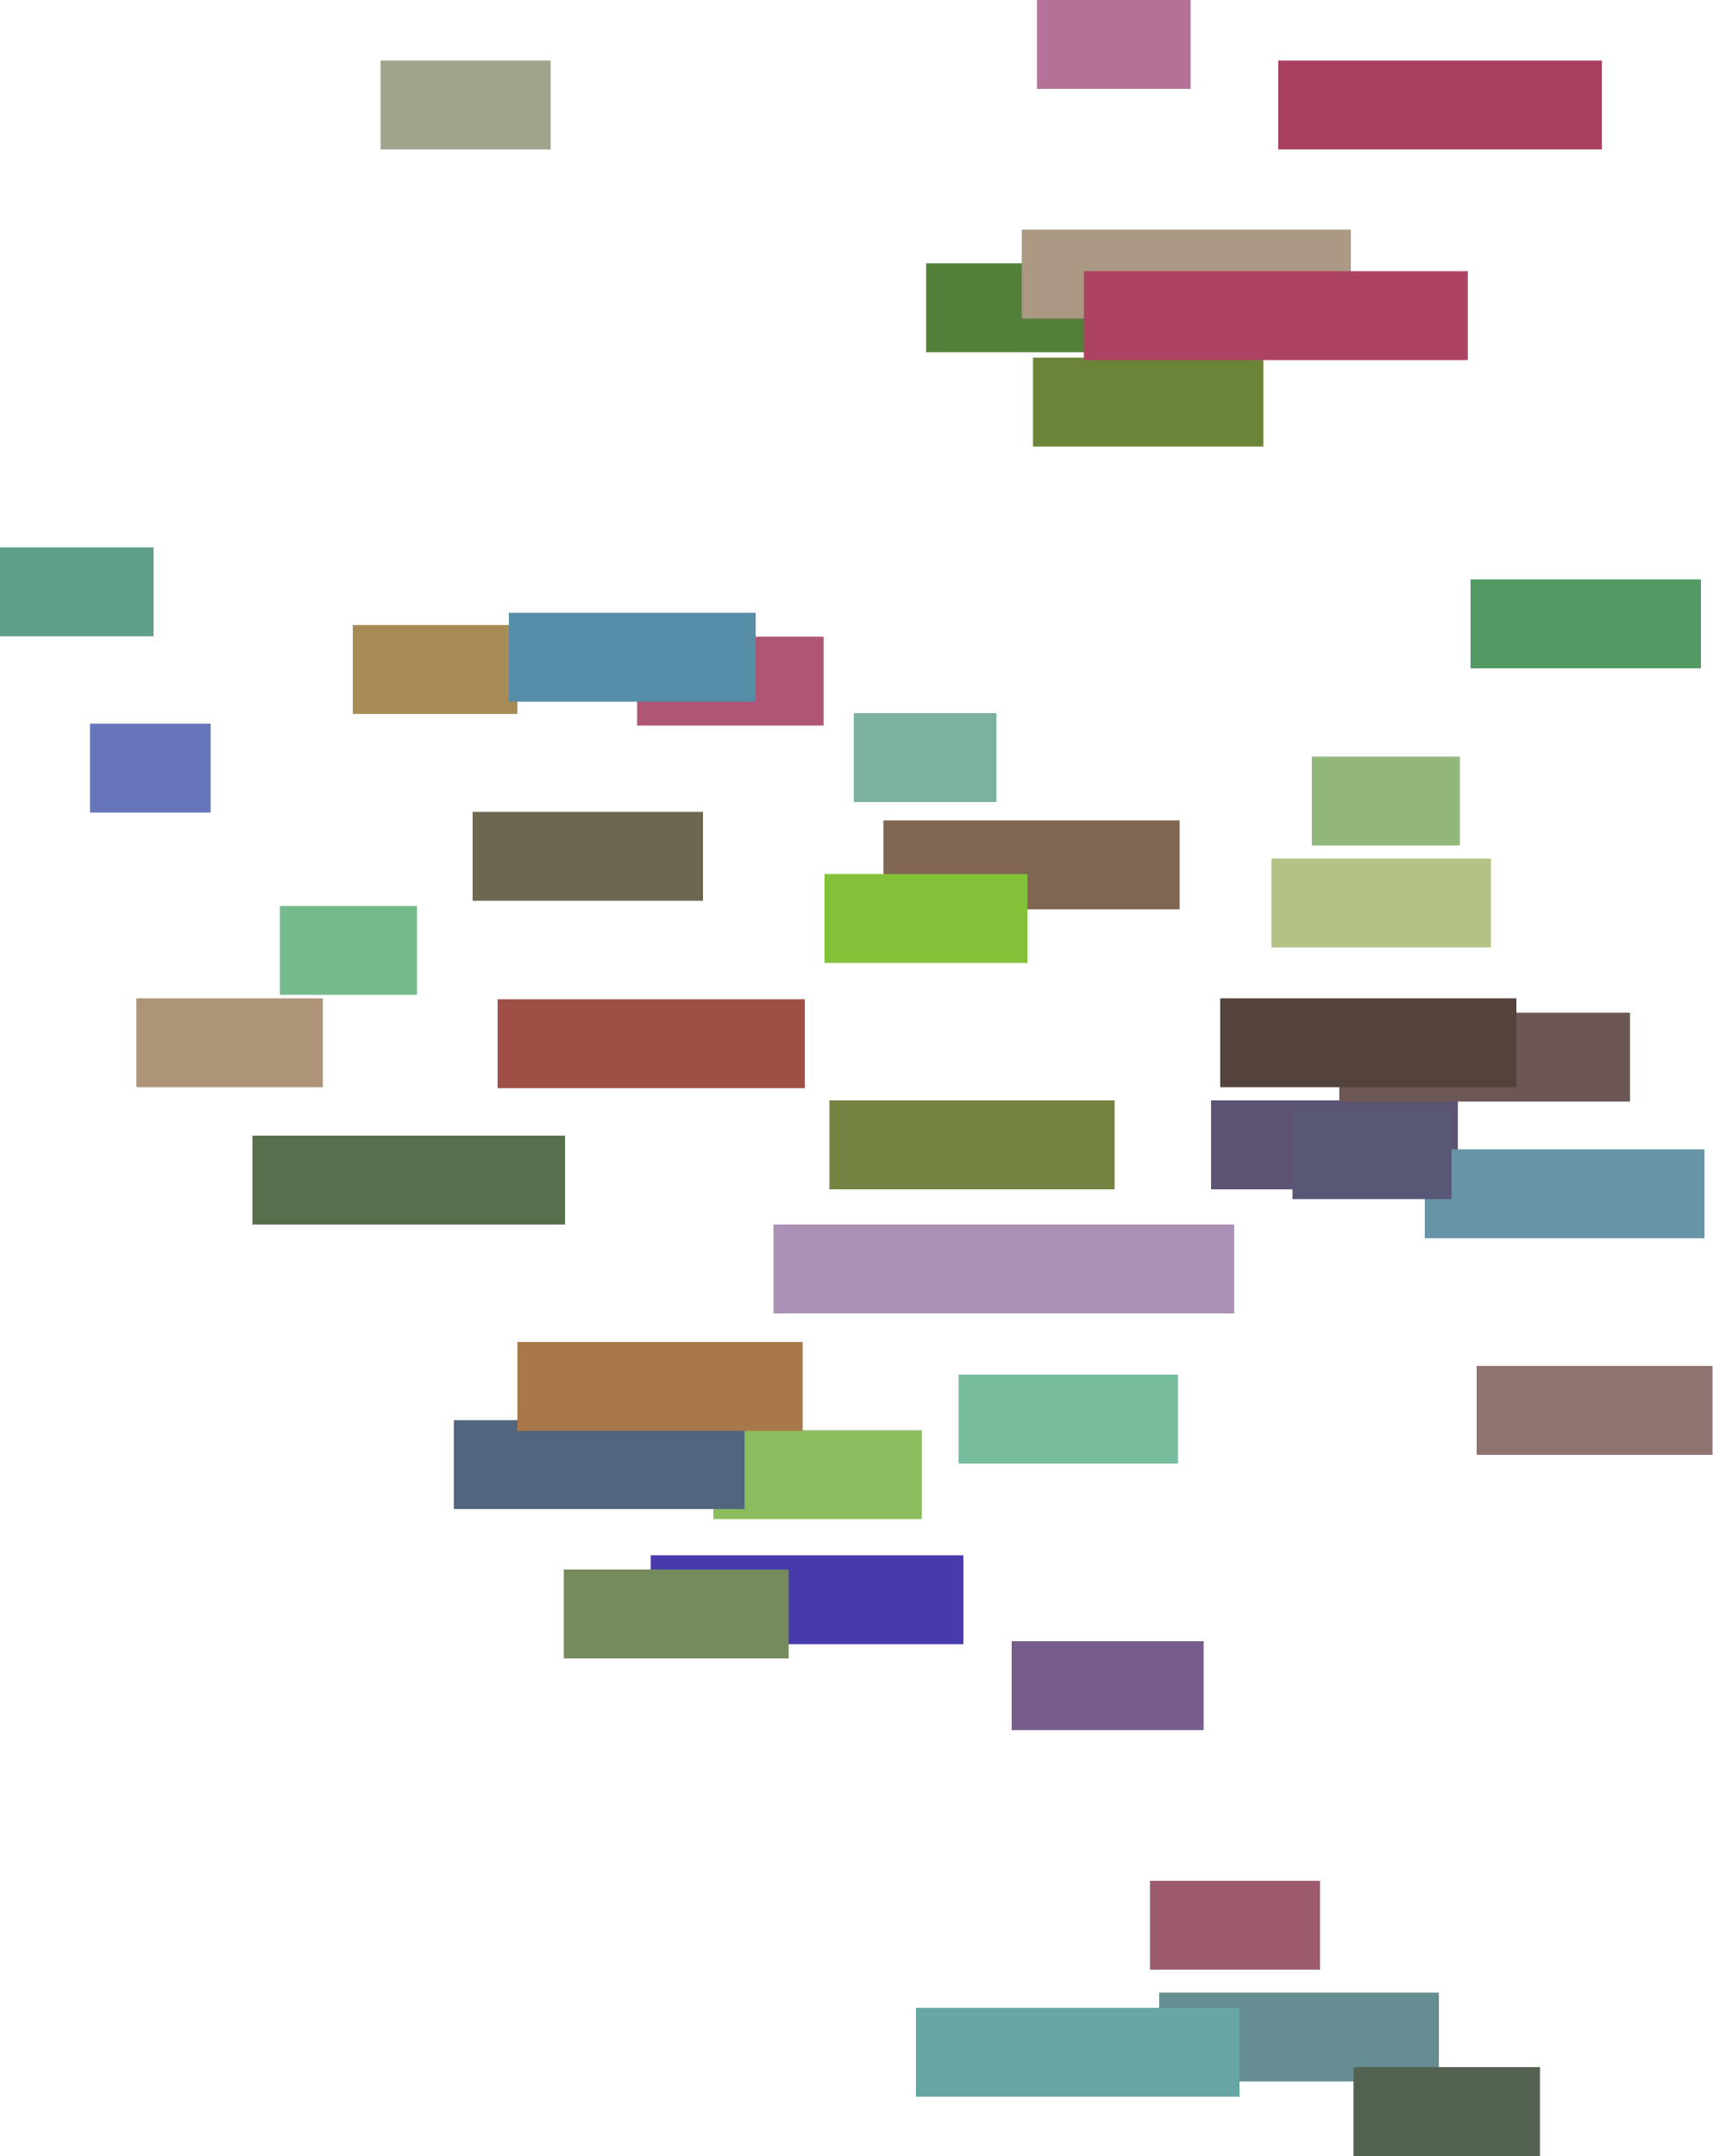
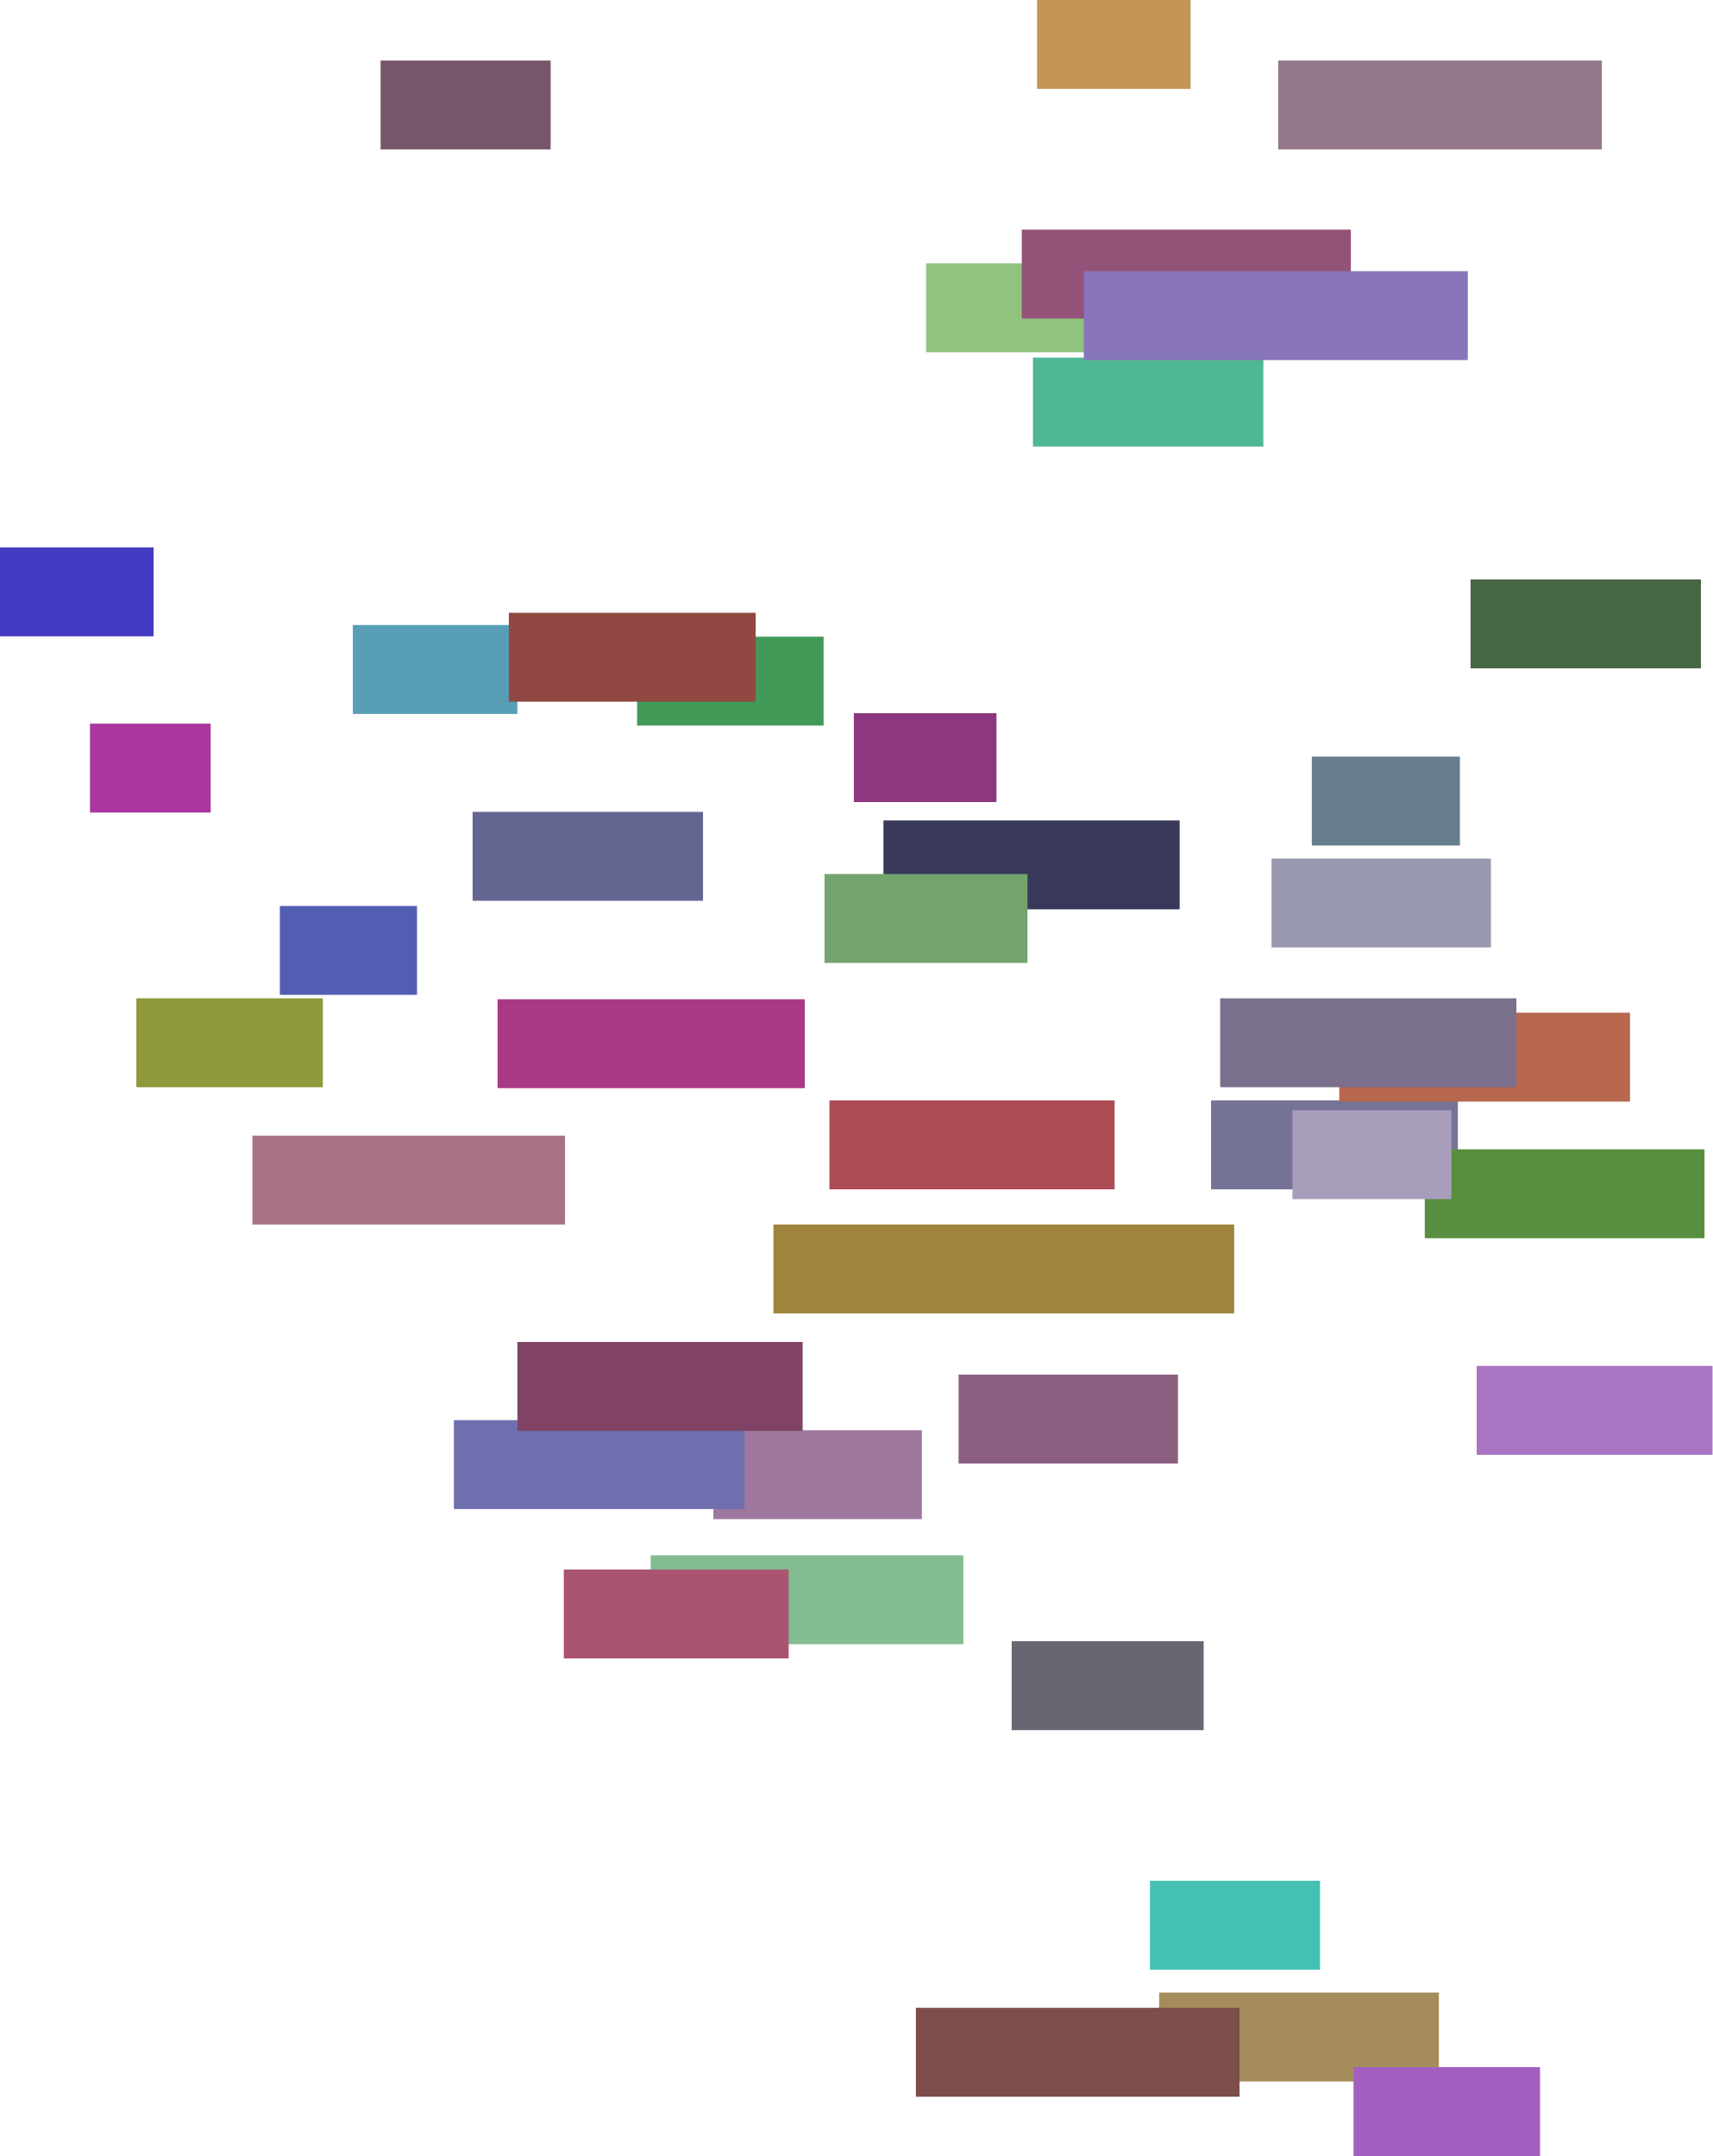
<svg xmlns="http://www.w3.org/2000/svg" viewBox="308839 6261982 624420 786240">
-   <rect x="750408" y="6663278" height="32422" width="90000" stroke="#000000" fill="#5d5373" />
-   <rect x="728143" y="6947850" height="32422" width="62000" stroke="#000000" fill="#9b5b6d" />
-   <rect x="847259" y="6760097" height="32422" width="86000" stroke="#000000" fill="#8e7370" />
-   <rect x="341648" y="6525888" height="32422" width="44000" stroke="#000000" fill="#6775ba" />
-   <rect x="845027" y="6473276" height="32422" width="84000" stroke="#000000" fill="#519a64" />
-   <rect x="611259" y="6663278" height="32422" width="104000" stroke="#000000" fill="#748342" />
-   <rect x="797160" y="6631293" height="32422" width="106000" stroke="#000000" fill="#6c5755" />
-   <rect x="787144" y="6537899" height="32422" width="54000" stroke="#000000" fill="#91b87a" />
-   <rect x="685474" y="6392395" height="32422" width="84000" stroke="#000000" fill="#6c8438" />
-   <rect x="568960" y="6783550" height="32422" width="76000" stroke="#000000" fill="#8cbc5e" />
-   <rect x="620164" y="6522051" height="32422" width="52000" stroke="#000000" fill="#7cb0a0" />
-   <rect x="490261" y="6626382" height="32422" width="112000" stroke="#000000" fill="#a04f46" />
-   <rect x="546101" y="6829153" height="32422" width="114000" stroke="#000000" fill="#473aad" />
-   <rect x="514408" y="6834339" height="32422" width="82000" stroke="#000000" fill="#758b5b" />
-   <rect x="474330" y="6779880" height="32422" width="106000" stroke="#000000" fill="#52657f" />
-   <rect x="646512" y="6358011" height="32422" width="58000" stroke="#000000" fill="#538039" />
-   <rect x="410885" y="6592360" height="32422" width="50000" stroke="#000000" fill="#74ba8c" />
-   <rect x="497492" y="6751362" height="32422" width="104000" stroke="#000000" fill="#a9784a" />
-   <rect x="677715" y="6860499" height="32422" width="70000" stroke="#000000" fill="#765d8c" />
-   <rect x="828333" y="6681104" height="32422" width="102000" stroke="#000000" fill="#6794a6" />
-   <rect x="308839" y="6461601" height="32422" width="56000" stroke="#000000" fill="#609f8a" />
-   <rect x="658345" y="6763268" height="32422" width="80000" stroke="#000000" fill="#77bd9d" />
-   <rect x="774897" y="6284067" height="32422" width="118000" stroke="#000000" fill="#a7405e" />
-   <rect x="400863" y="6676114" height="32422" width="114000" stroke="#000000" fill="#576f4b" />
-   <rect x="481166" y="6558056" height="32422" width="84000" stroke="#000000" fill="#6c6750" />
-   <rect x="541129" y="6494165" height="32422" width="68000" stroke="#000000" fill="#af5576" />
-   <rect x="686957" y="6261982" height="32422" width="56000" stroke="#000000" fill="#b47298" />
-   <rect x="753745" y="6626038" height="32422" width="108000" stroke="#000000" fill="#54433c" />
-   <rect x="630961" y="6561174" height="32422" width="108000" stroke="#000000" fill="#806551" />
-   <rect x="437488" y="6489912" height="32422" width="60000" stroke="#000000" fill="#a68b55" />
-   <rect x="590848" y="6708523" height="32422" width="168000" stroke="#000000" fill="#ab91b5" />
-   <rect x="681389" y="6345728" height="32422" width="120000" stroke="#000000" fill="#ac9983" />
-   <rect x="731482" y="6988624" height="32422" width="102000" stroke="#000000" fill="#668d91" />
-   <rect x="358565" y="6626038" height="32422" width="68000" stroke="#000000" fill="#ad9478" />
-   <rect x="780086" y="6666844" height="32422" width="58000" stroke="#000000" fill="#585876" />
-   <rect x="447615" y="6284067" height="32422" width="62000" stroke="#000000" fill="#9fa58d" />
-   <rect x="642800" y="6994185" height="32422" width="118000" stroke="#000000" fill="#67a6a4" />
-   <rect x="772454" y="6575070" height="32422" width="80000" stroke="#000000" fill="#b3c384" />
-   <rect x="802354" y="7015800" height="32422" width="68000" stroke="#000000" fill="#546351" />
-   <rect x="494372" y="6485449" height="32422" width="90000" stroke="#000000" fill="#568ea8" />
-   <rect x="704020" y="6360875" height="32422" width="140000" stroke="#000000" fill="#ad4262" />
-   <rect x="609476" y="6580719" height="32422" width="74000" stroke="#000000" fill="#83c138" />
+   <rect x="750408" y="6663278" height="32422" width="90000" stroke="#000000" fill="#757395" />
+   <text x="750408" y="6663278" font-family="verdana" font-size="20px" font-weight="bold">Test</text>
+   <rect x="728143" y="6947850" height="32422" width="62000" stroke="#000000" fill="#44c1b2" />
+   <text x="728143" y="6947850" font-family="verdana" font-size="20px" font-weight="bold">Test</text>
+   <rect x="847259" y="6760097" height="32422" width="86000" stroke="#000000" fill="#aa75c2" />
+   <text x="847259" y="6760097" font-family="verdana" font-size="20px" font-weight="bold">Test</text>
+   <rect x="341648" y="6525888" height="32422" width="44000" stroke="#000000" fill="#aa379e" />
+   <text x="341648" y="6525888" font-family="verdana" font-size="20px" font-weight="bold">Test</text>
+   <rect x="845027" y="6473276" height="32422" width="84000" stroke="#000000" fill="#456745" />
+   <text x="845027" y="6473276" font-family="verdana" font-size="20px" font-weight="bold">Test</text>
+   <rect x="611259" y="6663278" height="32422" width="104000" stroke="#000000" fill="#ad4c54" />
+   <text x="611259" y="6663278" font-family="verdana" font-size="20px" font-weight="bold">Test</text>
+   <rect x="797160" y="6631293" height="32422" width="106000" stroke="#000000" fill="#b6674e" />
+   <text x="797160" y="6631293" font-family="verdana" font-size="20px" font-weight="bold">Test</text>
+   <rect x="787144" y="6537899" height="32422" width="54000" stroke="#000000" fill="#677e8e" />
+   <text x="787144" y="6537899" font-family="verdana" font-size="20px" font-weight="bold">Test</text>
+   <rect x="685474" y="6392395" height="32422" width="84000" stroke="#000000" fill="#4fb793" />
+   <text x="685474" y="6392395" font-family="verdana" font-size="20px" font-weight="bold">Test</text>
+   <rect x="568960" y="6783550" height="32422" width="76000" stroke="#000000" fill="#9e779e" />
+   <text x="568960" y="6783550" font-family="verdana" font-size="20px" font-weight="bold">Test</text>
+   <rect x="620164" y="6522051" height="32422" width="52000" stroke="#000000" fill="#8d3781" />
+   <text x="620164" y="6522051" font-family="verdana" font-size="20px" font-weight="bold">Test</text>
+   <rect x="490261" y="6626382" height="32422" width="112000" stroke="#000000" fill="#a93985" />
+   <text x="490261" y="6626382" font-family="verdana" font-size="20px" font-weight="bold">Test</text>
+   <rect x="546101" y="6829153" height="32422" width="114000" stroke="#000000" fill="#82bc90" />
+   <text x="546101" y="6829153" font-family="verdana" font-size="20px" font-weight="bold">Test</text>
+   <rect x="514408" y="6834339" height="32422" width="82000" stroke="#000000" fill="#ab5472" />
+   <text x="514408" y="6834339" font-family="verdana" font-size="20px" font-weight="bold">Test</text>
+   <rect x="474330" y="6779880" height="32422" width="106000" stroke="#000000" fill="#6f6faf" />
+   <text x="474330" y="6779880" font-family="verdana" font-size="20px" font-weight="bold">Test</text>
+   <rect x="646512" y="6358011" height="32422" width="58000" stroke="#000000" fill="#92c37e" />
+   <text x="646512" y="6358011" font-family="verdana" font-size="20px" font-weight="bold">Test</text>
+   <rect x="410885" y="6592360" height="32422" width="50000" stroke="#000000" fill="#535eb2" />
+   <text x="410885" y="6592360" font-family="verdana" font-size="20px" font-weight="bold">Test</text>
+   <rect x="497492" y="6751362" height="32422" width="104000" stroke="#000000" fill="#804365" />
+   <text x="497492" y="6751362" font-family="verdana" font-size="20px" font-weight="bold">Test</text>
+   <rect x="677715" y="6860499" height="32422" width="70000" stroke="#000000" fill="#696671" />
+   <text x="677715" y="6860499" font-family="verdana" font-size="20px" font-weight="bold">Test</text>
+   <rect x="828333" y="6681104" height="32422" width="102000" stroke="#000000" fill="#588e40" />
+   <text x="828333" y="6681104" font-family="verdana" font-size="20px" font-weight="bold">Test</text>
+   <rect x="308839" y="6461601" height="32422" width="56000" stroke="#000000" fill="#433ac1" />
+   <text x="308839" y="6461601" font-family="verdana" font-size="20px" font-weight="bold">Test</text>
+   <rect x="658345" y="6763268" height="32422" width="80000" stroke="#000000" fill="#8b5f80" />
+   <text x="658345" y="6763268" font-family="verdana" font-size="20px" font-weight="bold">Test</text>
+   <rect x="774897" y="6284067" height="32422" width="118000" stroke="#000000" fill="#947889" />
+   <text x="774897" y="6284067" font-family="verdana" font-size="20px" font-weight="bold">Test</text>
+   <rect x="400863" y="6676114" height="32422" width="114000" stroke="#000000" fill="#a87387" />
+   <text x="400863" y="6676114" font-family="verdana" font-size="20px" font-weight="bold">Test</text>
+   <rect x="481166" y="6558056" height="32422" width="84000" stroke="#000000" fill="#656592" />
+   <text x="481166" y="6558056" font-family="verdana" font-size="20px" font-weight="bold">Test</text>
+   <rect x="541129" y="6494165" height="32422" width="68000" stroke="#000000" fill="#429a58" />
+   <text x="541129" y="6494165" font-family="verdana" font-size="20px" font-weight="bold">Test</text>
+   <rect x="686957" y="6261982" height="32422" width="56000" stroke="#000000" fill="#c39656" />
+   <text x="686957" y="6261982" font-family="verdana" font-size="20px" font-weight="bold">Test</text>
+   <rect x="753745" y="6626038" height="32422" width="108000" stroke="#000000" fill="#7b708c" />
+   <text x="753745" y="6626038" font-family="verdana" font-size="20px" font-weight="bold">Test</text>
+   <rect x="630961" y="6561174" height="32422" width="108000" stroke="#000000" fill="#38385a" />
+   <text x="630961" y="6561174" font-family="verdana" font-size="20px" font-weight="bold">Test</text>
+   <rect x="437488" y="6489912" height="32422" width="60000" stroke="#000000" fill="#579eb6" />
+   <text x="437488" y="6489912" font-family="verdana" font-size="20px" font-weight="bold">Test</text>
+   <rect x="590848" y="6708523" height="32422" width="168000" stroke="#000000" fill="#9f853b" />
+   <text x="590848" y="6708523" font-family="verdana" font-size="20px" font-weight="bold">Test</text>
+   <rect x="681389" y="6345728" height="32422" width="120000" stroke="#000000" fill="#935278" />
+   <text x="681389" y="6345728" font-family="verdana" font-size="20px" font-weight="bold">Test</text>
+   <rect x="731482" y="6988624" height="32422" width="102000" stroke="#000000" fill="#a48d5a" />
+   <text x="731482" y="6988624" font-family="verdana" font-size="20px" font-weight="bold">Test</text>
+   <rect x="358565" y="6626038" height="32422" width="68000" stroke="#000000" fill="#8f983a" />
+   <text x="358565" y="6626038" font-family="verdana" font-size="20px" font-weight="bold">Test</text>
+   <rect x="780086" y="6666844" height="32422" width="58000" stroke="#000000" fill="#a89dba" />
+   <text x="780086" y="6666844" font-family="verdana" font-size="20px" font-weight="bold">Test</text>
+   <rect x="447615" y="6284067" height="32422" width="62000" stroke="#000000" fill="#77566b" />
+   <text x="447615" y="6284067" font-family="verdana" font-size="20px" font-weight="bold">Test</text>
+   <rect x="642800" y="6994185" height="32422" width="118000" stroke="#000000" fill="#7c4d49" />
+   <text x="642800" y="6994185" font-family="verdana" font-size="20px" font-weight="bold">Test</text>
+   <rect x="772454" y="6575070" height="32422" width="80000" stroke="#000000" fill="#999ab0" />
+   <text x="772454" y="6575070" font-family="verdana" font-size="20px" font-weight="bold">Test</text>
+   <rect x="802354" y="7015800" height="32422" width="68000" stroke="#000000" fill="#a35fc0" />
+   <text x="802354" y="7015800" font-family="verdana" font-size="20px" font-weight="bold">Test</text>
+   <rect x="494372" y="6485449" height="32422" width="90000" stroke="#000000" fill="#924842" />
+   <text x="494372" y="6485449" font-family="verdana" font-size="20px" font-weight="bold">Test</text>
+   <rect x="704020" y="6360875" height="32422" width="140000" stroke="#000000" fill="#8875ba" />
+   <text x="704020" y="6360875" font-family="verdana" font-size="20px" font-weight="bold">Test</text>
+   <rect x="609476" y="6580719" height="32422" width="74000" stroke="#000000" fill="#73a46d" />
+   <text x="609476" y="6580719" font-family="verdana" font-size="20px" font-weight="bold">Test</text>
</svg>
